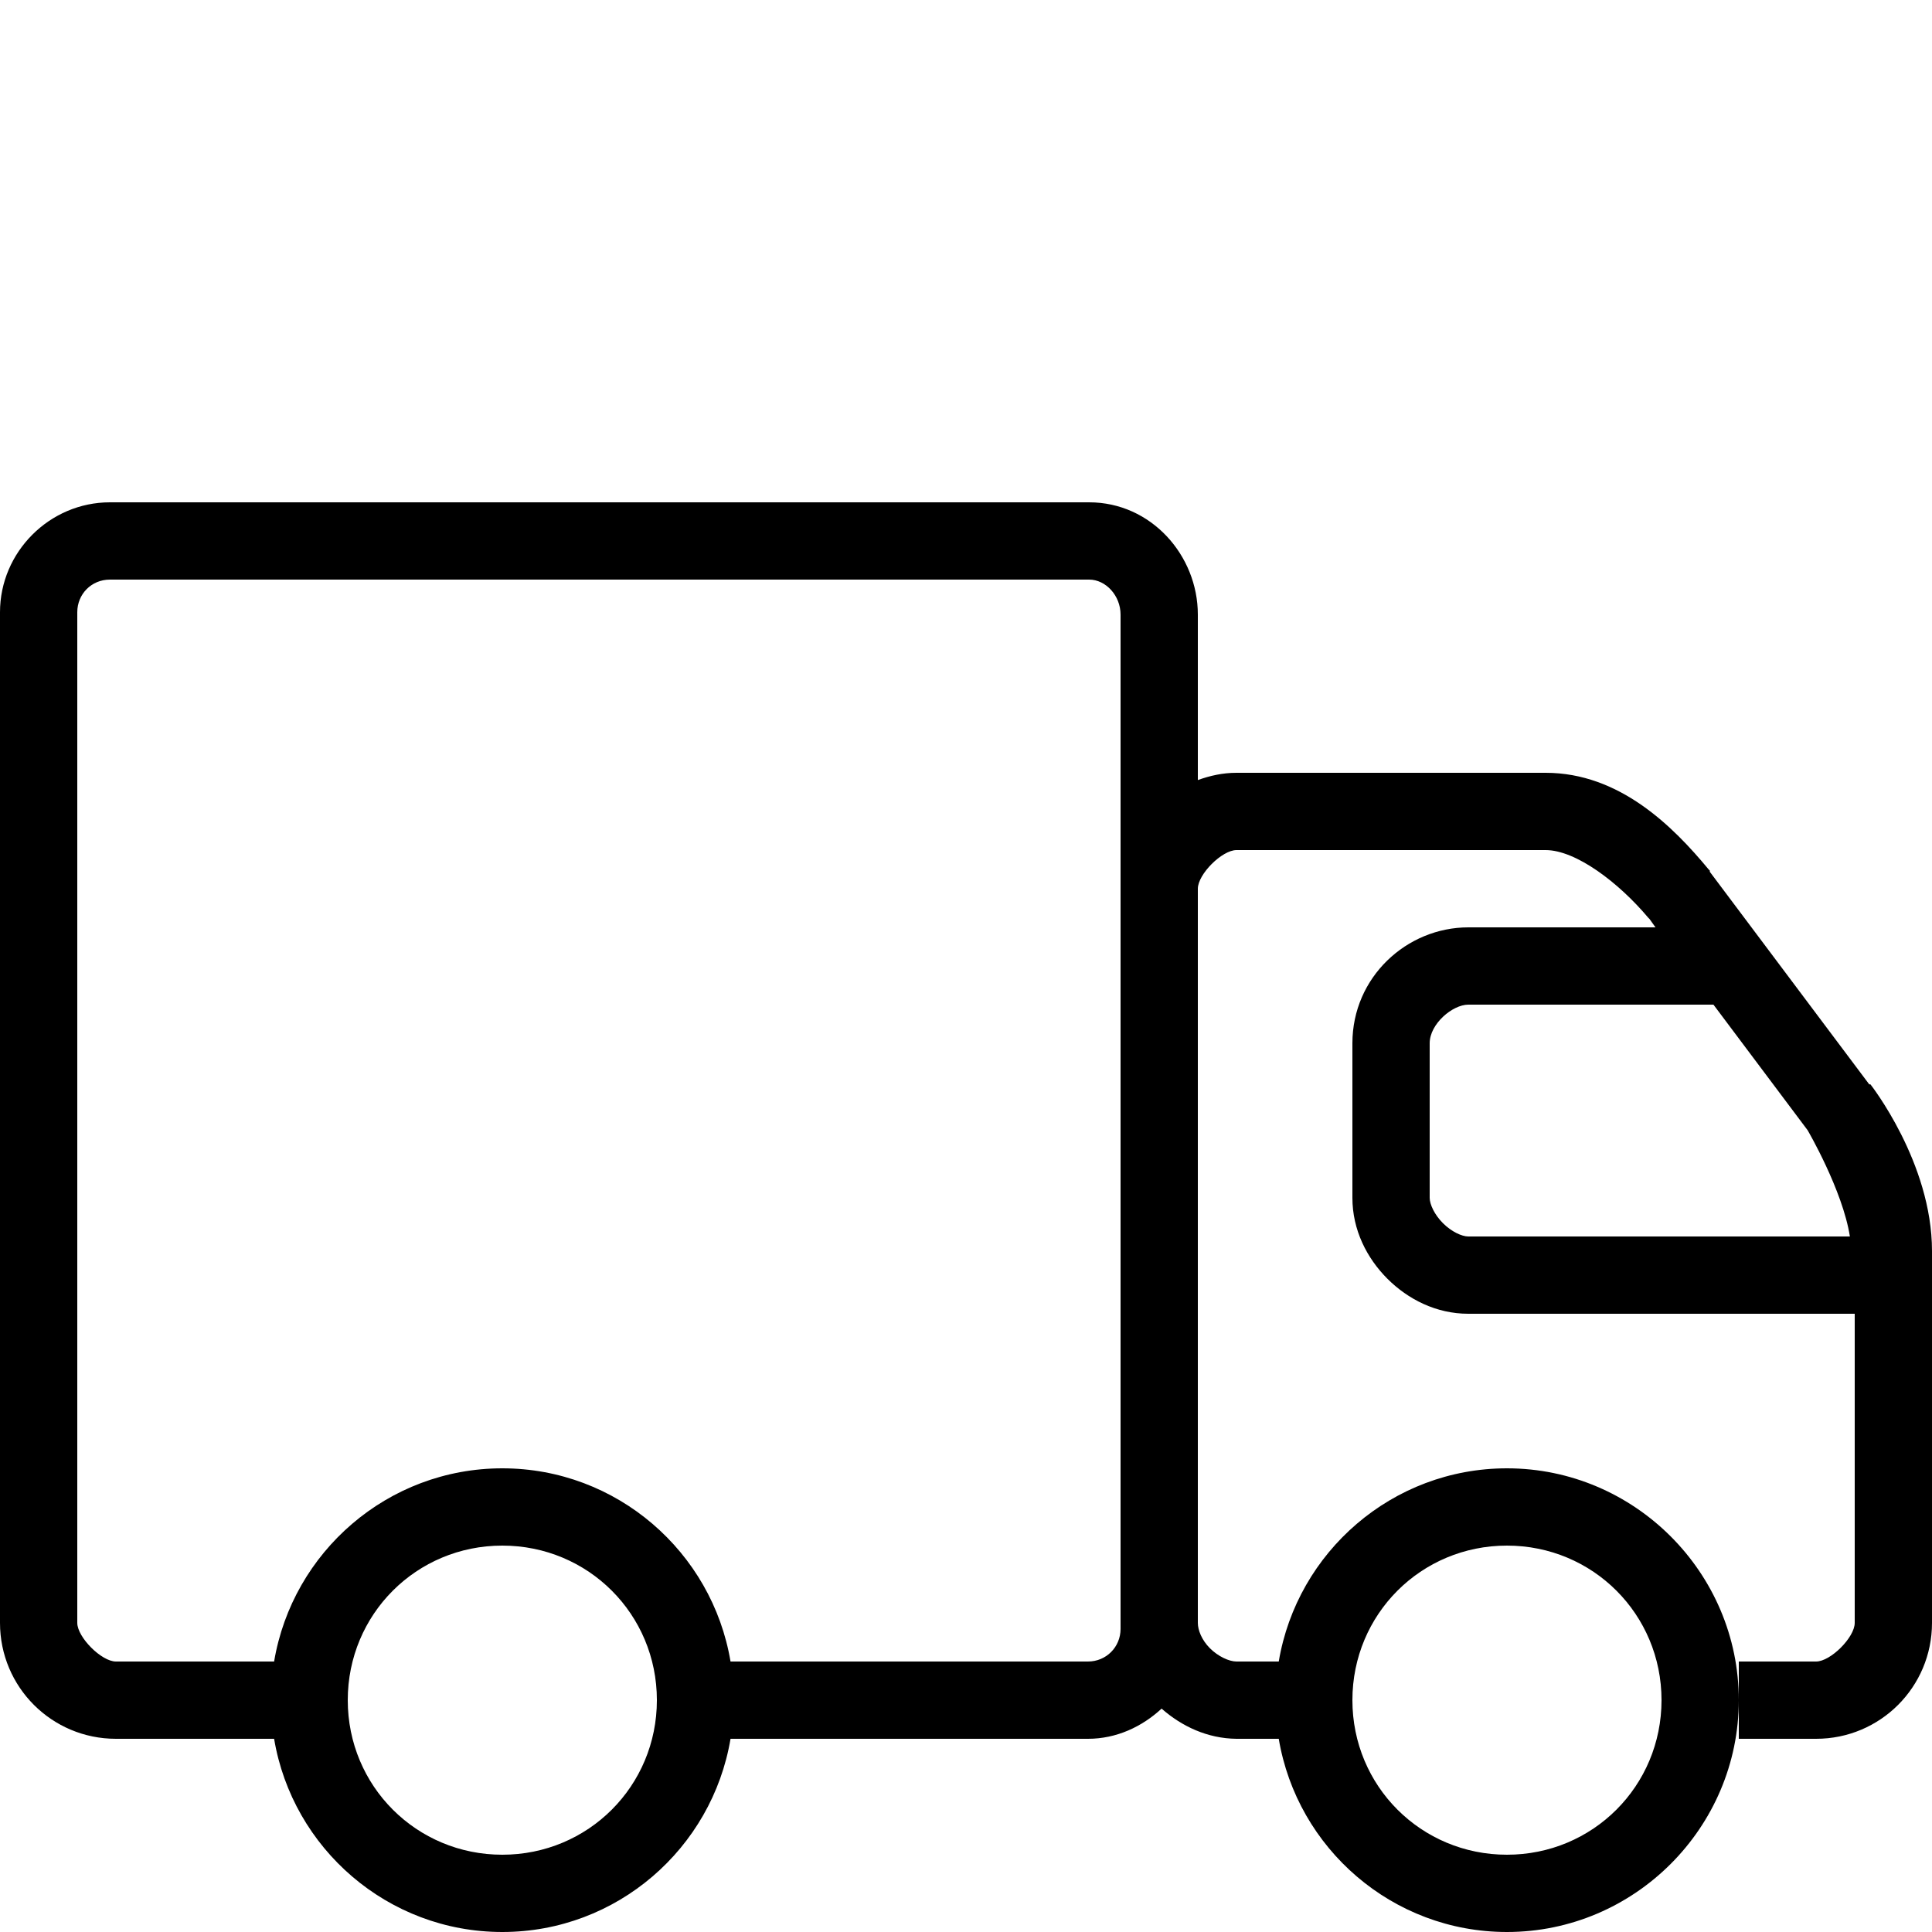
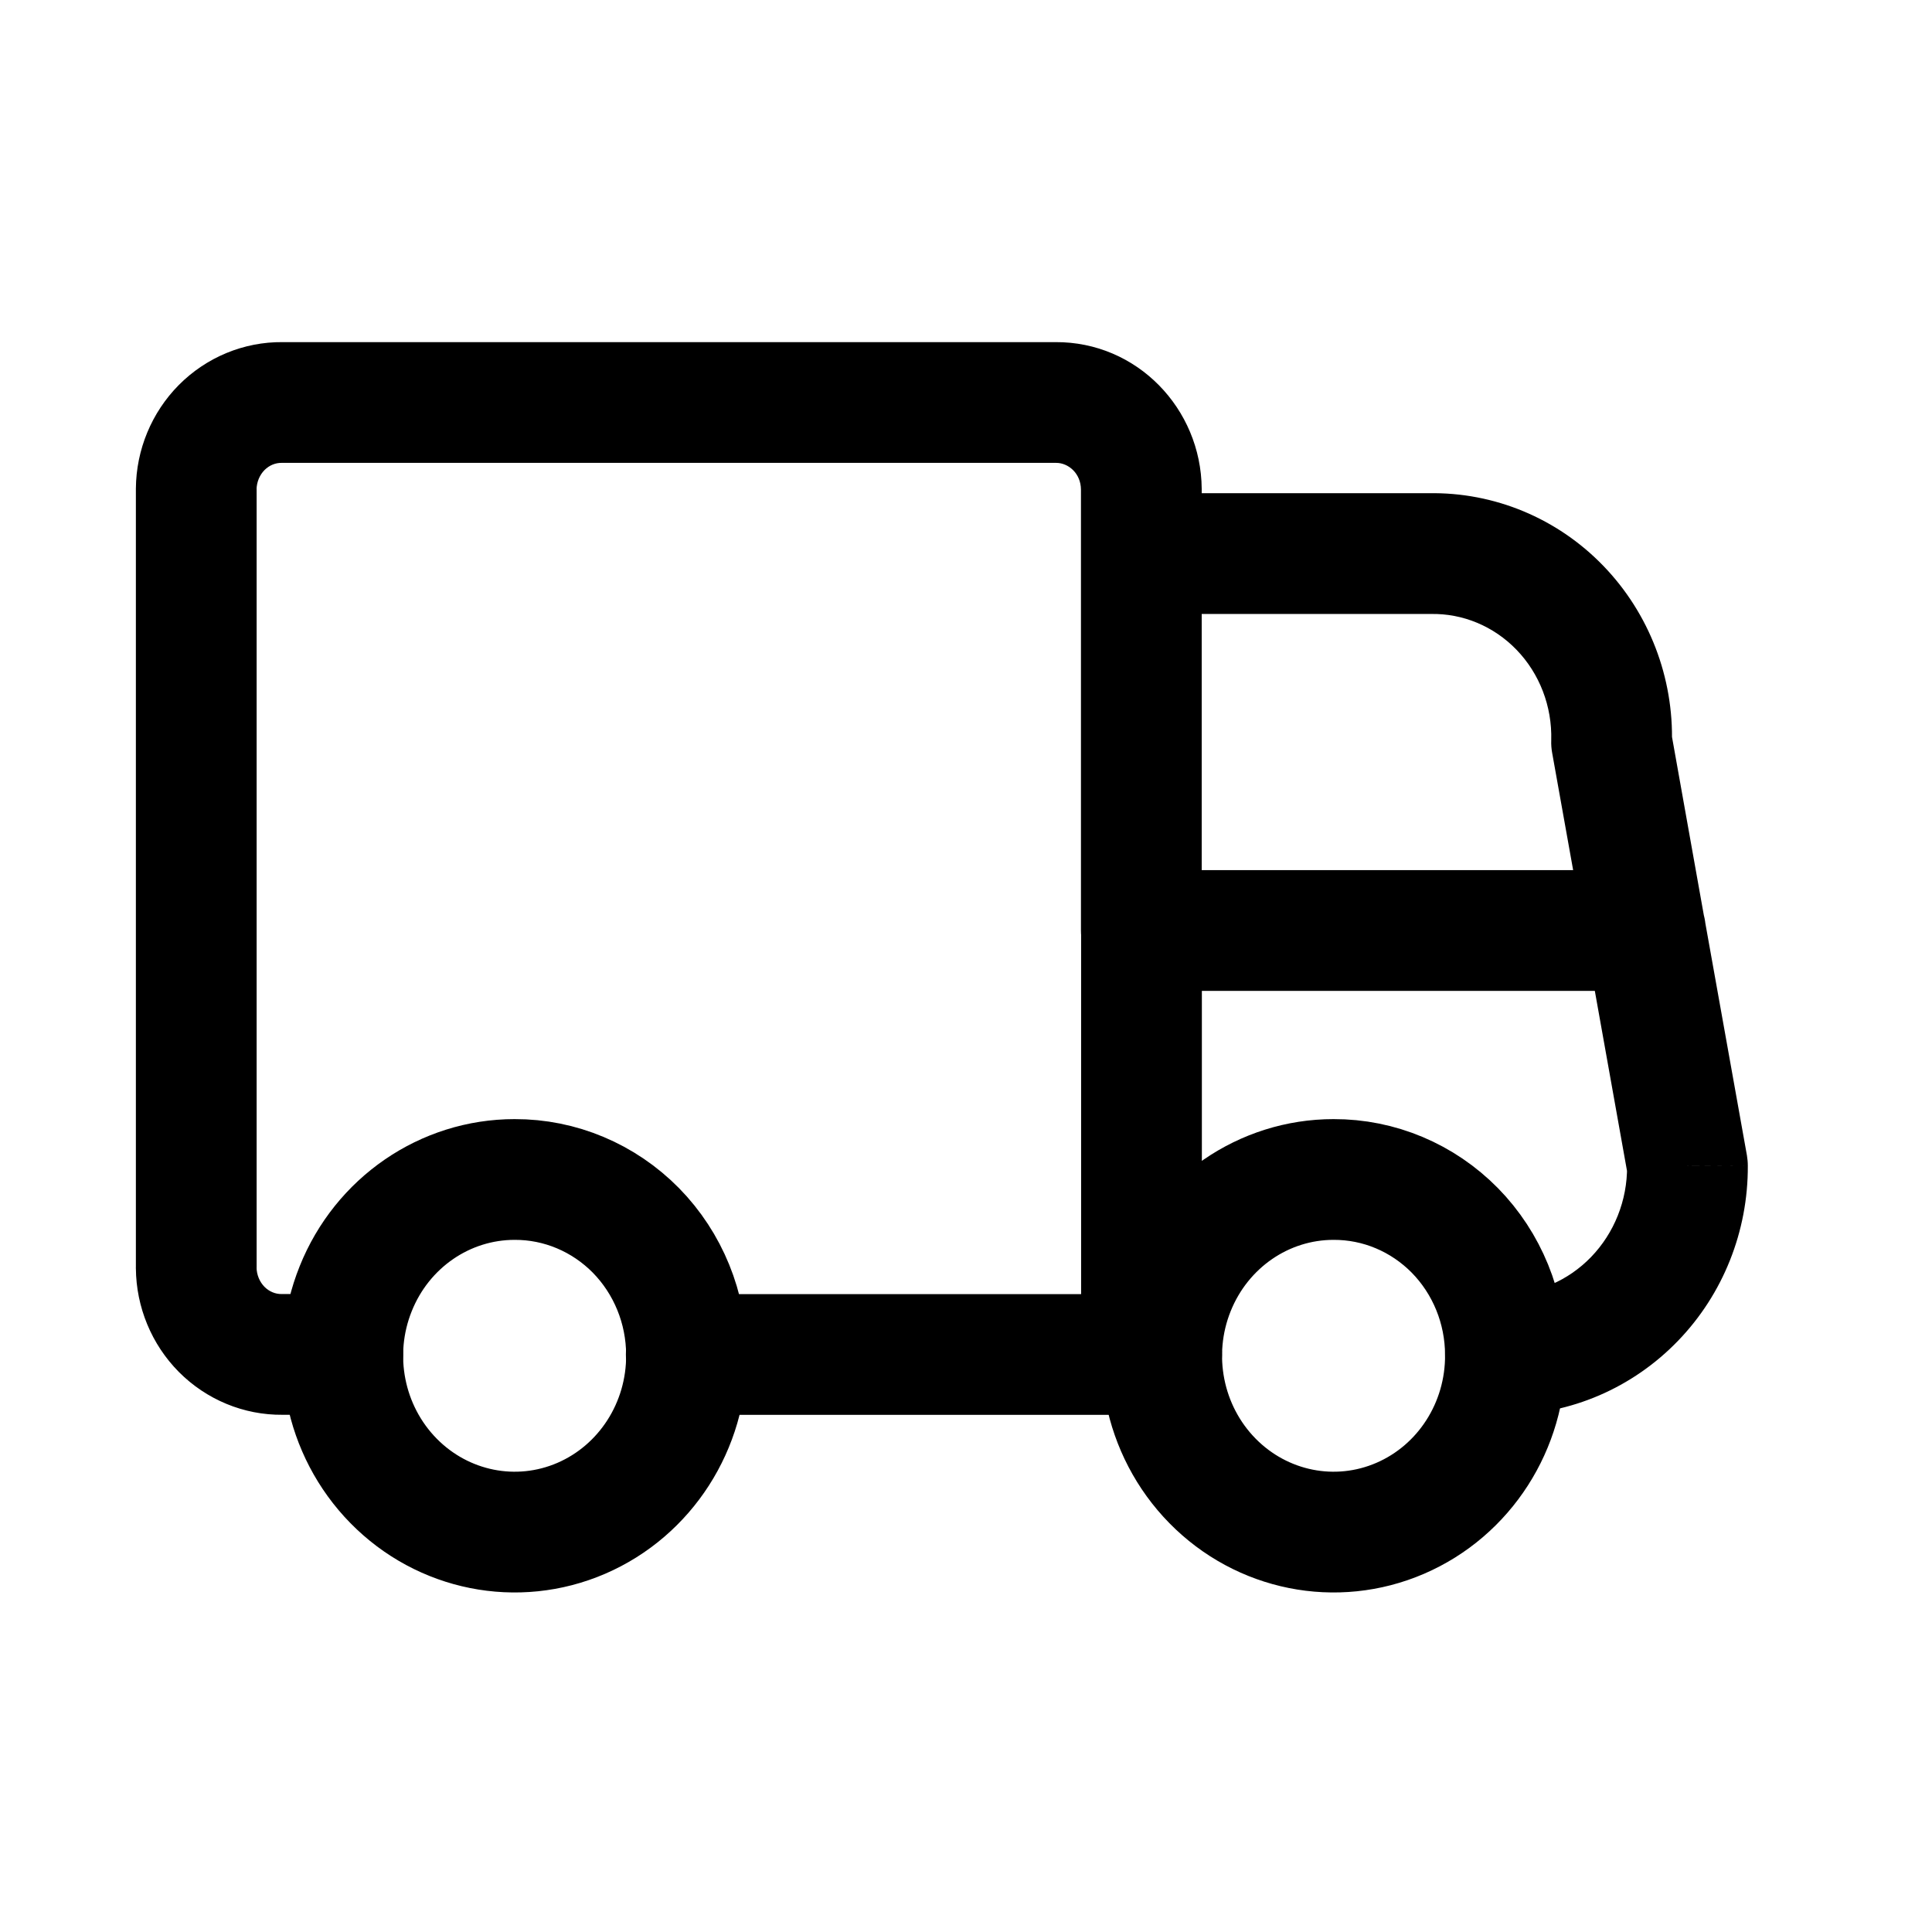
- <svg xmlns="http://www.w3.org/2000/svg" fill="#000000" width="800px" height="800px" viewBox="0 0 50 50">
-   <path d="M2.844 13C1.285 13 0 14.285 0 15.844L0 42C0 43.66 1.34 45 3 45L7.094 45C7.57 47.836 10.035 50 13 50C15.965 50 18.43 47.836 18.906 45L28.156 45C28.895 45 29.555 44.688 30.062 44.219C30.582 44.676 31.246 44.992 32 45L33.094 45C33.57 47.836 36.035 50 39 50C42.301 50 45 47.301 45 44C45 40.699 42.301 38 39 38C36.035 38 33.57 40.164 33.094 43L32 43C31.812 43 31.527 42.871 31.312 42.656C31.098 42.441 31 42.184 31 42L31 23C31 22.625 31.625 22 32 22L40 22C40.785 22 41.891 22.84 42.656 23.75C42.664 23.762 42.68 23.77 42.688 23.781L42.844 24L38 24C36.406 24 35 25.289 35 27L35 31C35 31.832 35.375 32.562 35.906 33.094C36.438 33.625 37.168 34 38 34L48 34L48 42C48 42.375 47.375 43 47 43L45 43L45 45L47 45C48.66 45 50 43.66 50 42L50 32.375C50 30.086 48.406 28.062 48.406 28.062L48.375 28.062L44.25 22.562L44.25 22.531L44.219 22.5C43.297 21.387 41.914 20 40 20L32 20C31.645 20 31.316 20.074 31 20.188L31 15.906C31 14.371 29.789 13 28.188 13 Z M 2.844 15L28.188 15C28.617 15 29 15.414 29 15.906L29 42.156C29 42.625 28.629 43 28.156 43L18.906 43C18.43 40.164 15.965 38 13 38C10.035 38 7.57 40.164 7.094 43L3 43C2.625 43 2 42.371 2 42L2 15.844C2 15.375 2.367 15 2.844 15 Z M 38 26L44.344 26L46.781 29.25C46.781 29.25 47.688 30.801 47.875 32L38 32C37.832 32 37.562 31.875 37.344 31.656C37.125 31.438 37 31.168 37 31L37 27C37 26.496 37.594 26 38 26 Z M 13 40C15.223 40 17 41.777 17 44C17 46.223 15.223 48 13 48C10.777 48 9 46.223 9 44C9 41.777 10.777 40 13 40 Z M 39 40C41.223 40 43 41.777 43 44C43 46.223 41.223 48 39 48C36.777 48 35 46.223 35 44C35 41.777 36.777 40 39 40Z" />
+ <svg xmlns="http://www.w3.org/2000/svg" width="800px" height="800px" viewBox="0 0 24 24" fill="none">
+   <path fill-rule="evenodd" clip-rule="evenodd" d="M8.528 16.826C8.535 17.713 8.018 18.517 7.221 18.861C6.424 19.205 5.503 19.021 4.889 18.396C4.275 17.771 4.089 16.828 4.419 16.008C4.748 15.187 5.528 14.652 6.393 14.652C6.957 14.65 7.499 14.878 7.9 15.285C8.3 15.693 8.526 16.247 8.528 16.826V16.826Z" stroke="#000000" stroke-width="1.5" stroke-linecap="round" stroke-linejoin="round" />
+   <path fill-rule="evenodd" clip-rule="evenodd" d="M18.701 16.826C18.708 17.713 18.192 18.517 17.394 18.861C16.597 19.205 15.676 19.021 15.062 18.396C14.448 17.771 14.262 16.828 14.592 16.008C14.922 15.187 15.701 14.652 16.566 14.652C17.131 14.65 17.672 14.878 18.073 15.285C18.473 15.693 18.699 16.247 18.701 16.826Z" stroke="#000000" stroke-width="1.5" stroke-linecap="round" stroke-linejoin="round" />
+   <path d="M14.18 17.576C14.595 17.576 14.93 17.24 14.93 16.826C14.93 16.412 14.595 16.076 14.18 16.076V17.576ZM8.525 16.076C8.111 16.076 7.775 16.412 7.775 16.826C7.775 17.24 8.111 17.576 8.525 17.576V16.076ZM13.43 16.826C13.43 17.24 13.766 17.576 14.18 17.576C14.595 17.576 14.93 17.24 14.93 16.826H13.43ZM14.93 11.559C14.93 11.145 14.595 10.809 14.18 10.809C13.766 10.809 13.43 11.145 13.43 11.559H14.93ZM14.18 16.076C13.766 16.076 13.43 16.412 13.43 16.826C13.43 17.24 13.766 17.576 14.18 17.576V16.076ZM14.43 17.576C14.844 17.576 15.18 17.24 15.18 16.826C15.18 16.412 14.844 16.076 14.43 16.076V17.576ZM18.697 16.076C18.283 16.078 17.949 16.415 17.951 16.829C17.952 17.244 18.29 17.578 18.704 17.576L18.697 16.076ZM20.962 14.485L21.712 14.482C21.712 14.438 21.708 14.395 21.701 14.353L20.962 14.485ZM21.177 11.427C21.104 11.019 20.715 10.748 20.307 10.821C19.899 10.894 19.628 11.283 19.701 11.691L21.177 11.427ZM14.179 6.127C13.765 6.127 13.429 6.463 13.429 6.877C13.429 7.291 13.765 7.627 14.179 7.627V6.127ZM17.759 6.877V7.627C17.764 7.627 17.769 7.627 17.774 7.627L17.759 6.877ZM19.378 7.551L19.918 7.03L19.918 7.03L19.378 7.551ZM20.02 9.218L19.27 9.197C19.268 9.248 19.272 9.299 19.281 9.35L20.02 9.218ZM19.7 11.691C19.773 12.099 20.162 12.37 20.57 12.297C20.978 12.225 21.249 11.835 21.176 11.427L19.7 11.691ZM14.928 6.877C14.928 6.463 14.593 6.127 14.178 6.127C13.764 6.127 13.428 6.463 13.428 6.877H14.928ZM13.428 11.559C13.428 11.973 13.764 12.309 14.178 12.309C14.593 12.309 14.928 11.973 14.928 11.559H13.428ZM13.428 6.877C13.428 7.291 13.764 7.627 14.178 7.627C14.593 7.627 14.928 7.291 14.928 6.877H13.428ZM14.178 6.077L14.928 6.077L14.928 6.072L14.178 6.077ZM13.114 5L13.114 5.75L13.119 5.75L13.114 5ZM3.505 5L3.498 5.75H3.505V5ZM2.754 5.311L2.222 4.782L2.222 4.782L2.754 5.311ZM2.438 6.075L1.688 6.068V6.075H2.438ZM2.438 15.75L1.687 15.75L1.688 15.757L2.438 15.75ZM2.754 16.514L3.286 15.986L3.286 15.986L2.754 16.514ZM3.505 16.825L3.505 16.075L3.498 16.075L3.505 16.825ZM4.258 17.575C4.672 17.575 5.008 17.239 5.008 16.825C5.008 16.411 4.672 16.075 4.258 16.075V17.575ZM14.18 10.809C13.766 10.809 13.43 11.145 13.43 11.559C13.43 11.973 13.766 12.309 14.18 12.309V10.809ZM20.44 12.309C20.854 12.309 21.19 11.973 21.19 11.559C21.19 11.145 20.854 10.809 20.44 10.809V12.309ZM14.18 16.076H8.525V17.576H14.18V16.076ZM14.93 16.826V11.559H13.43V16.826H14.93ZM14.18 17.576H14.43V16.076H14.18V17.576ZM18.704 17.576C19.512 17.573 20.281 17.24 20.844 16.657L19.765 15.615C19.479 15.911 19.095 16.074 18.697 16.076L18.704 17.576ZM20.844 16.657C21.406 16.076 21.716 15.293 21.712 14.482L20.212 14.489C20.215 14.914 20.051 15.319 19.765 15.615L20.844 16.657ZM21.701 14.353L21.177 11.427L19.701 11.691L20.224 14.617L21.701 14.353ZM14.179 7.627H17.759V6.127H14.179V7.627ZM17.774 7.627C18.169 7.619 18.554 7.777 18.839 8.072L19.918 7.03C19.348 6.439 18.562 6.111 17.743 6.127L17.774 7.627ZM18.839 8.072C19.124 8.367 19.282 8.773 19.27 9.197L20.769 9.239C20.793 8.418 20.487 7.619 19.918 7.03L18.839 8.072ZM19.281 9.35L19.7 11.691L21.176 11.427L20.758 9.086L19.281 9.35ZM13.428 6.877V11.559H14.928V6.877H13.428ZM14.928 6.877V6.077H13.428V6.877H14.928ZM14.928 6.072C14.921 5.077 14.124 4.243 13.109 4.25L13.119 5.75C13.271 5.749 13.427 5.88 13.428 6.082L14.928 6.072ZM13.114 4.25H3.505V5.75H13.114V4.25ZM3.512 4.25C3.027 4.245 2.563 4.439 2.222 4.782L3.286 5.839C3.346 5.779 3.423 5.749 3.498 5.75L3.512 4.25ZM2.222 4.782C1.882 5.125 1.692 5.588 1.688 6.068L3.187 6.082C3.188 5.987 3.226 5.9 3.286 5.839L2.222 4.782ZM1.688 6.075V15.75H3.188V6.075H1.688ZM1.688 15.757C1.692 16.237 1.882 16.7 2.222 17.043L3.286 15.986C3.226 15.925 3.188 15.838 3.187 15.743L1.688 15.757ZM2.222 17.043C2.563 17.386 3.027 17.58 3.512 17.575L3.498 16.075C3.423 16.076 3.346 16.046 3.286 15.986L2.222 17.043ZM3.505 17.575H4.258V16.075H3.505V17.575ZM14.18 12.309H20.44V10.809H14.18V12.309Z" fill="#000000" />
</svg>
